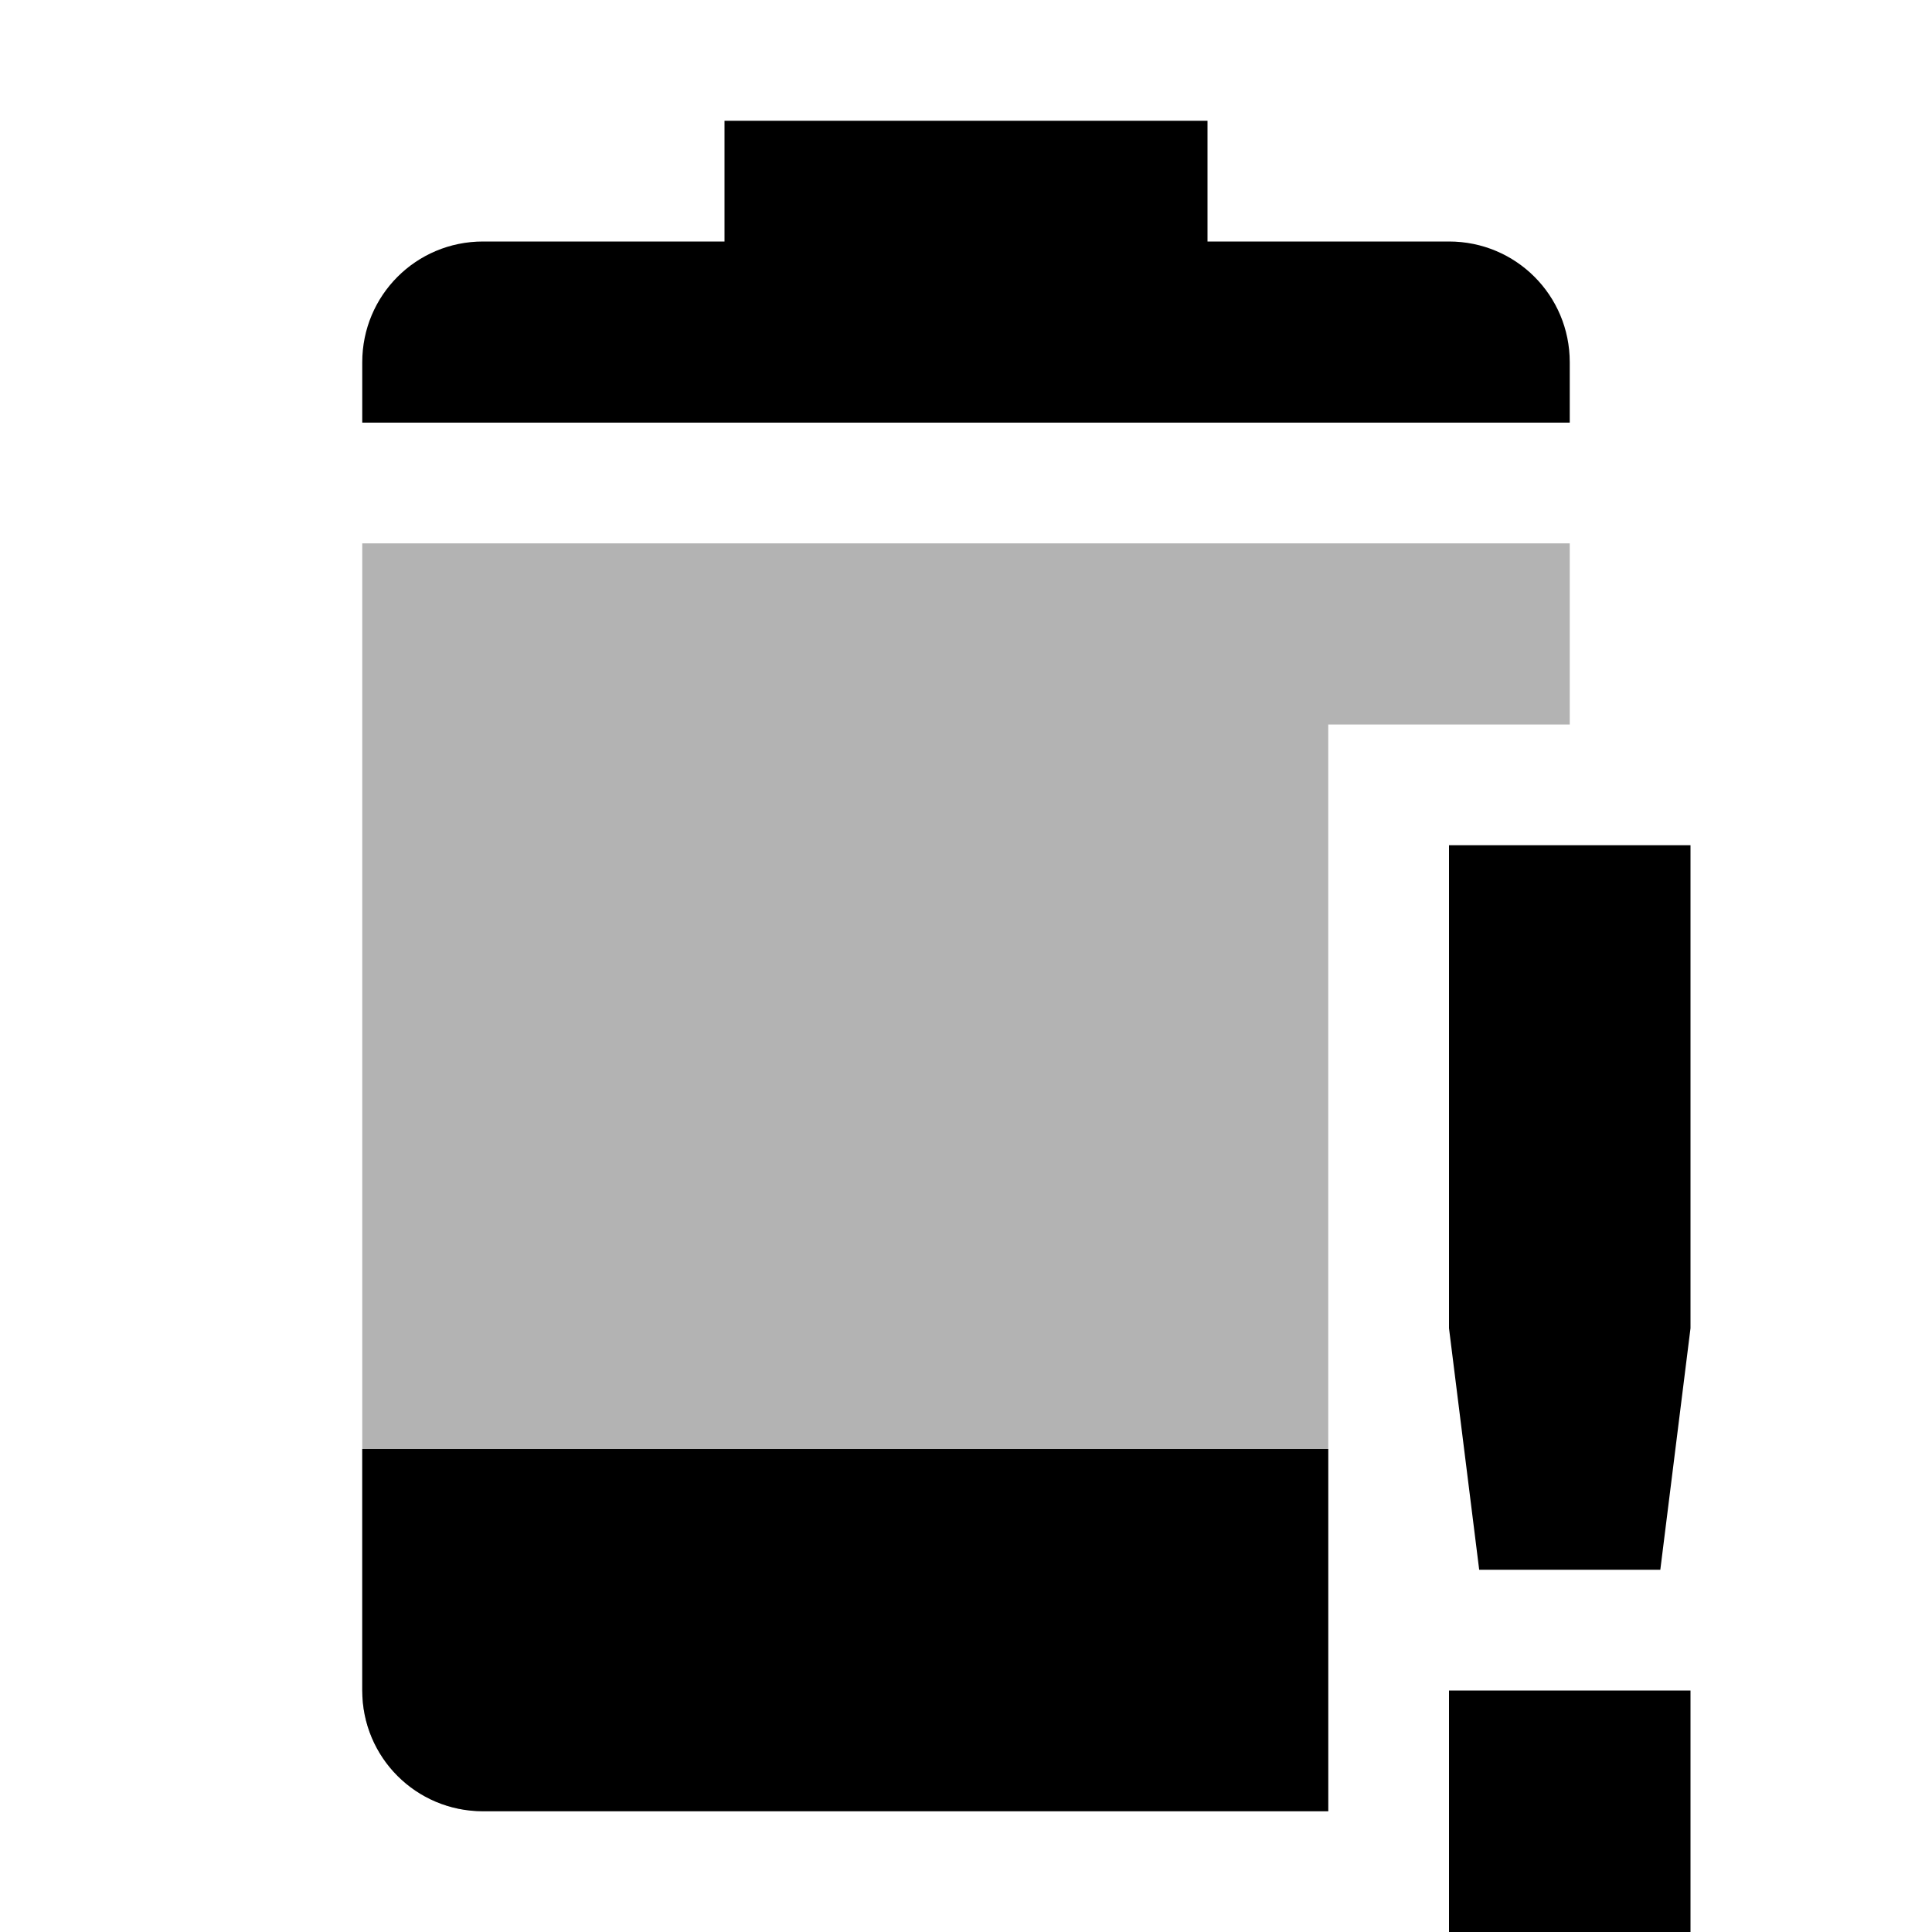
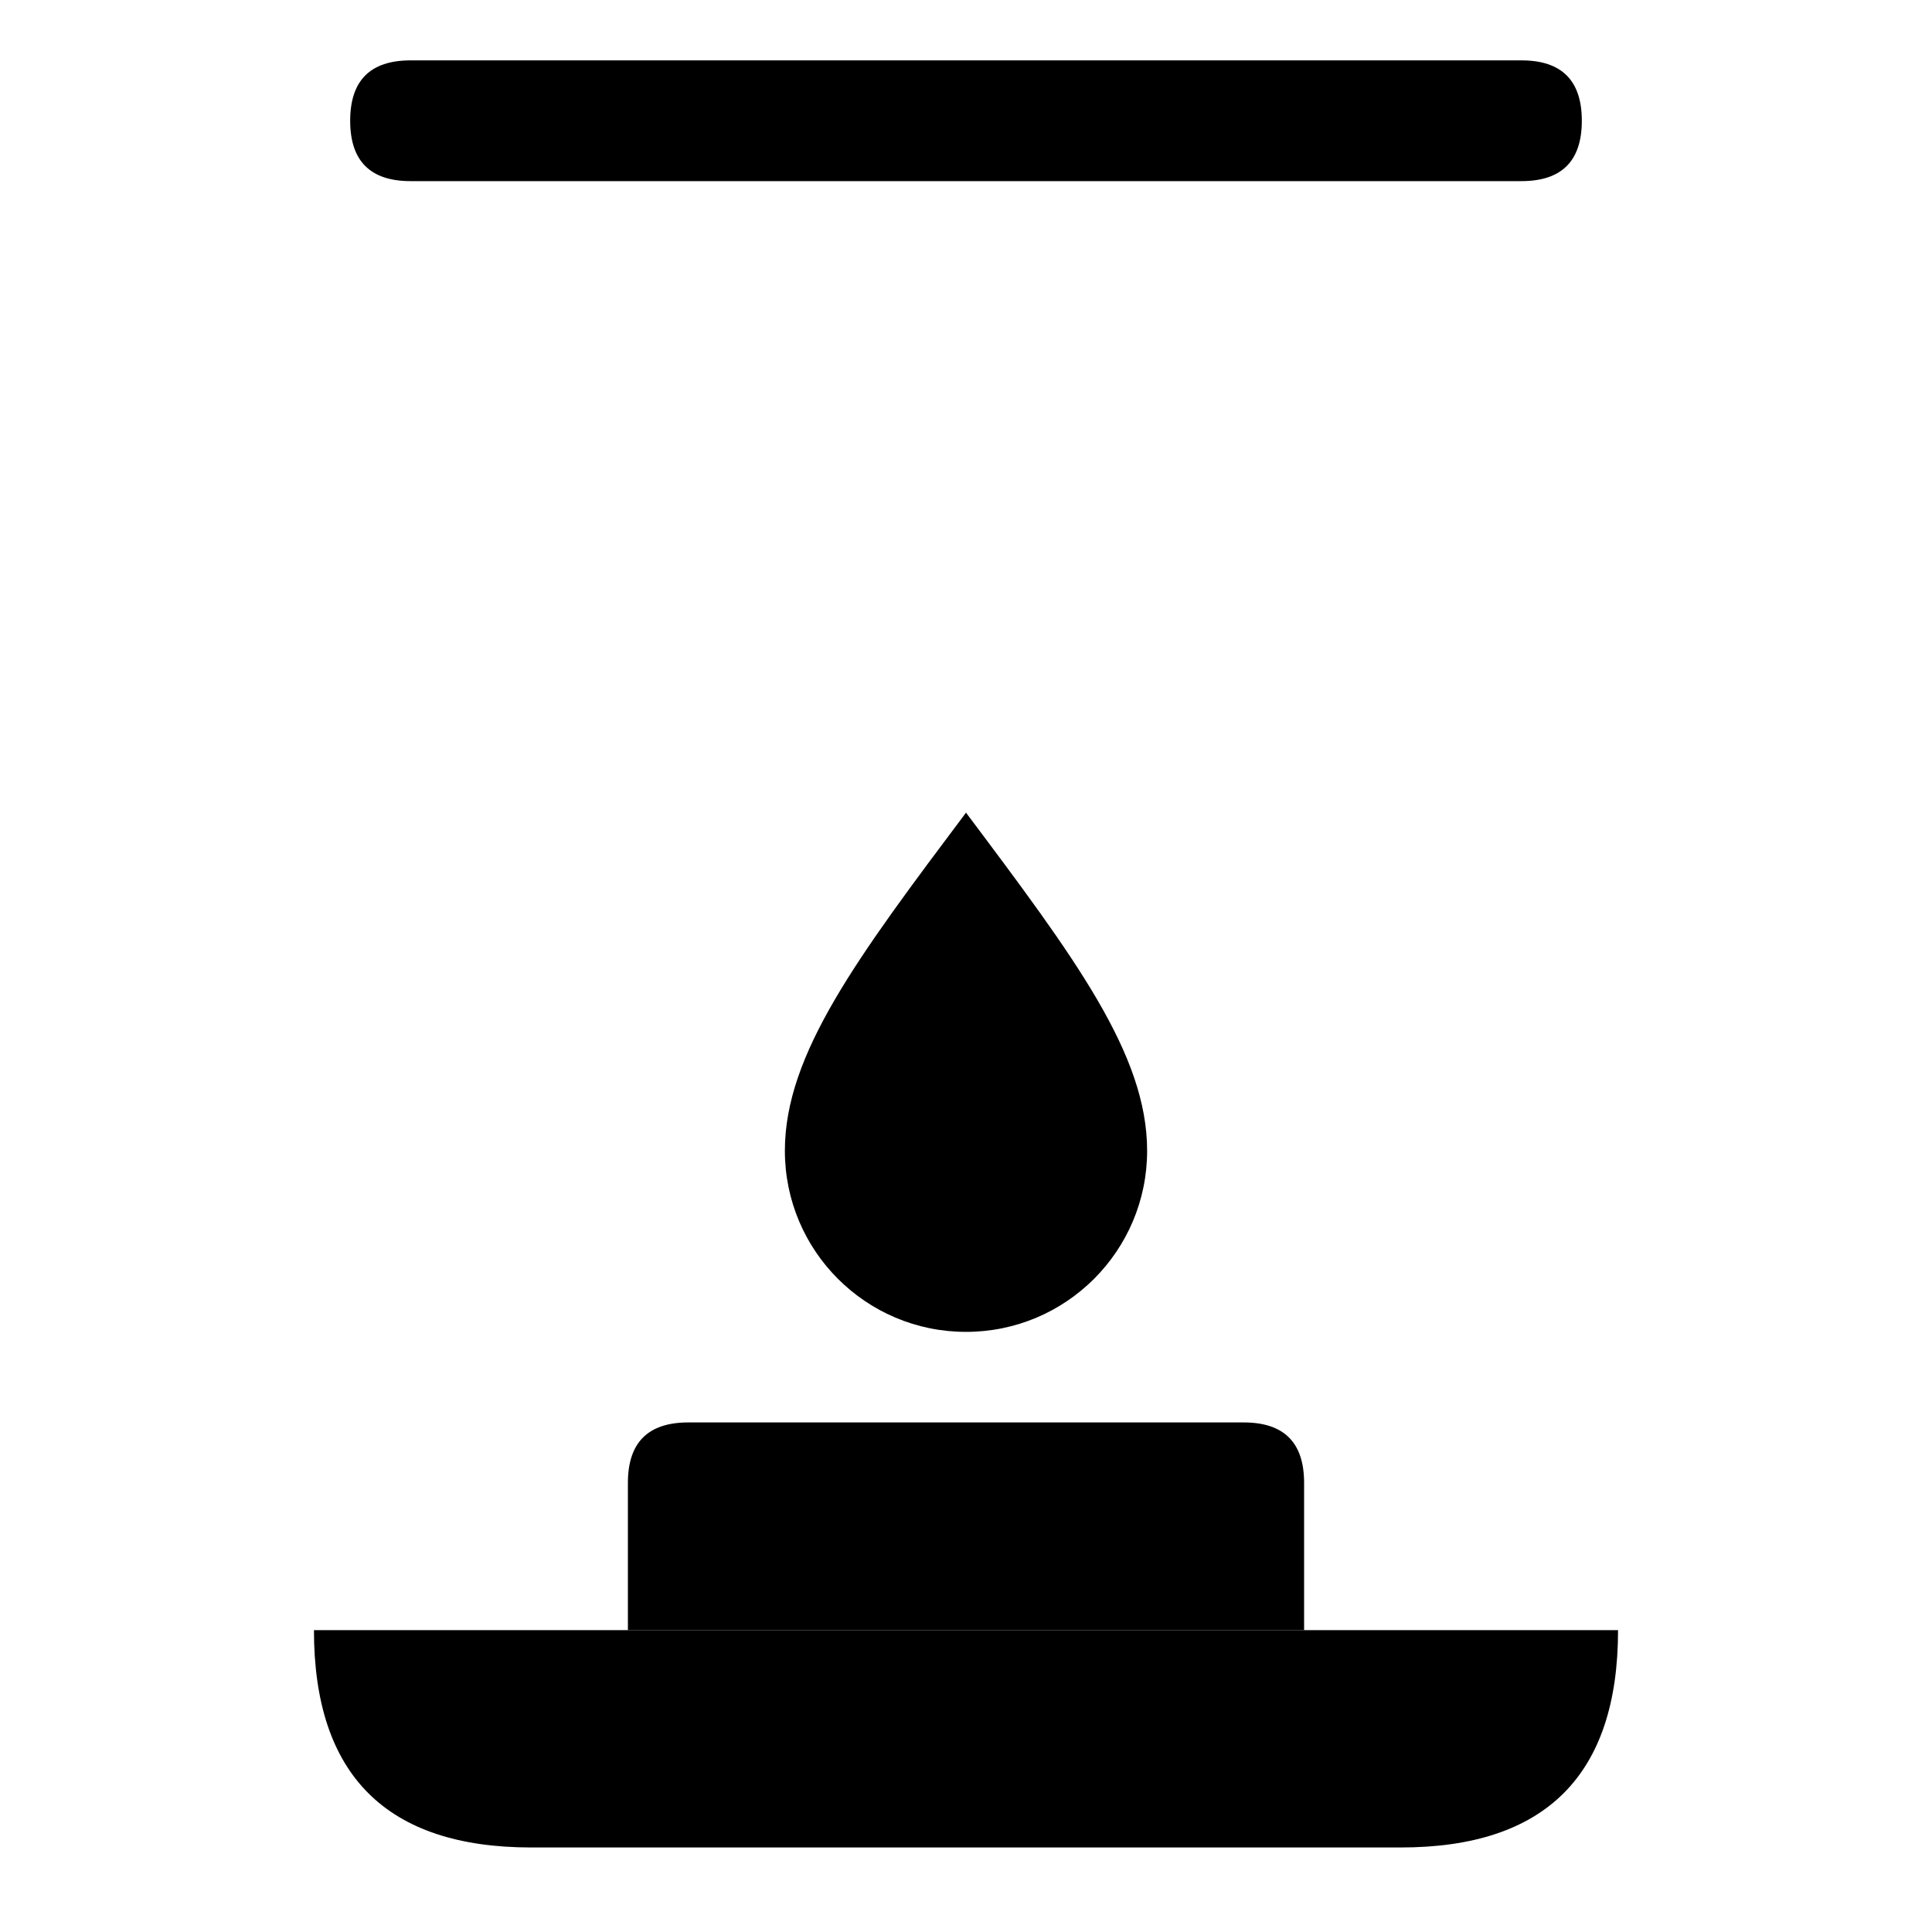
- <svg xmlns="http://www.w3.org/2000/svg" width="16" height="16" version="1.1">
-   <defs>
-     <clipPath id="abaixo-do-teto">
-       <rect x="0" y="4.5" width="16" height="11.5" />
-     </clipPath>
-   </defs>
+ <svg xmlns="http://www.w3.org/2000/svg" width="16" height="16" viewBox="0 0 16 16">
+   <clipPath id="abaixo-do-teto">
+     <rect x="0" y="2.1" width="16" height="16" />
+   </clipPath>
  <g clip-path="url(#abaixo-do-teto)">
-     <path style="opacity:0.3;fill:currentColor" class="error" d="M 6,1 V 2 H 3 V 14 C 3,14.554 3.446,15 4,15 H 11 V 6 H 13 V 2 H 10 V 1 Z" />
-     <path style="fill:currentColor" class="error" d="M 3,12 V 14 C 3,14.554 3.446,15 4,15 H 11 V 12 Z" />
-     <path style="fill:currentColor" class="error" d="M 12,7 V 11 L 12.25,13 H 13.75 L 14,11 V 7 Z M 12,14 V 16 H 14 V 14 Z" />
+     <path fill="currentColor" d="M2.6,13.5 H13.4 Q13.4,15.3 11.6,15.3 H4.4 Q2.6,15.3 2.6,13.5 Z" />
+     <path fill="currentColor" d="M5.2,12.28 Q5.2,11.78 5.7,11.78 H10.3 Q10.8,11.78 10.8,12.28 V13.5 H5.2 Z" />
+     <path fill="currentColor" d="M8,6.73 C8.9,7.93 9.5,8.73 9.5,9.53 A1.5,1.5 0 0 1 6.5,9.53 C6.5,8.73 7.1,7.93 8,6.73 Z" />
  </g>
-   <path style="fill:currentColor" d="M 6,1 V 2 H 4 C 3.446,2 3,2.446 3,3 V 3.5 H 13 V 3 C 13,2.446 12.554,2 12,2 H 10 V 1 Z" />
+   <path fill="currentColor" d="M3.4,0.5 H12.6 Q13.1,0.5 13.1,1 Q13.1,1.5 12.6,1.5 H3.4 Q2.9,1.5 2.9,1 Q2.9,0.5 3.4,0.5 Z" />
</svg>
